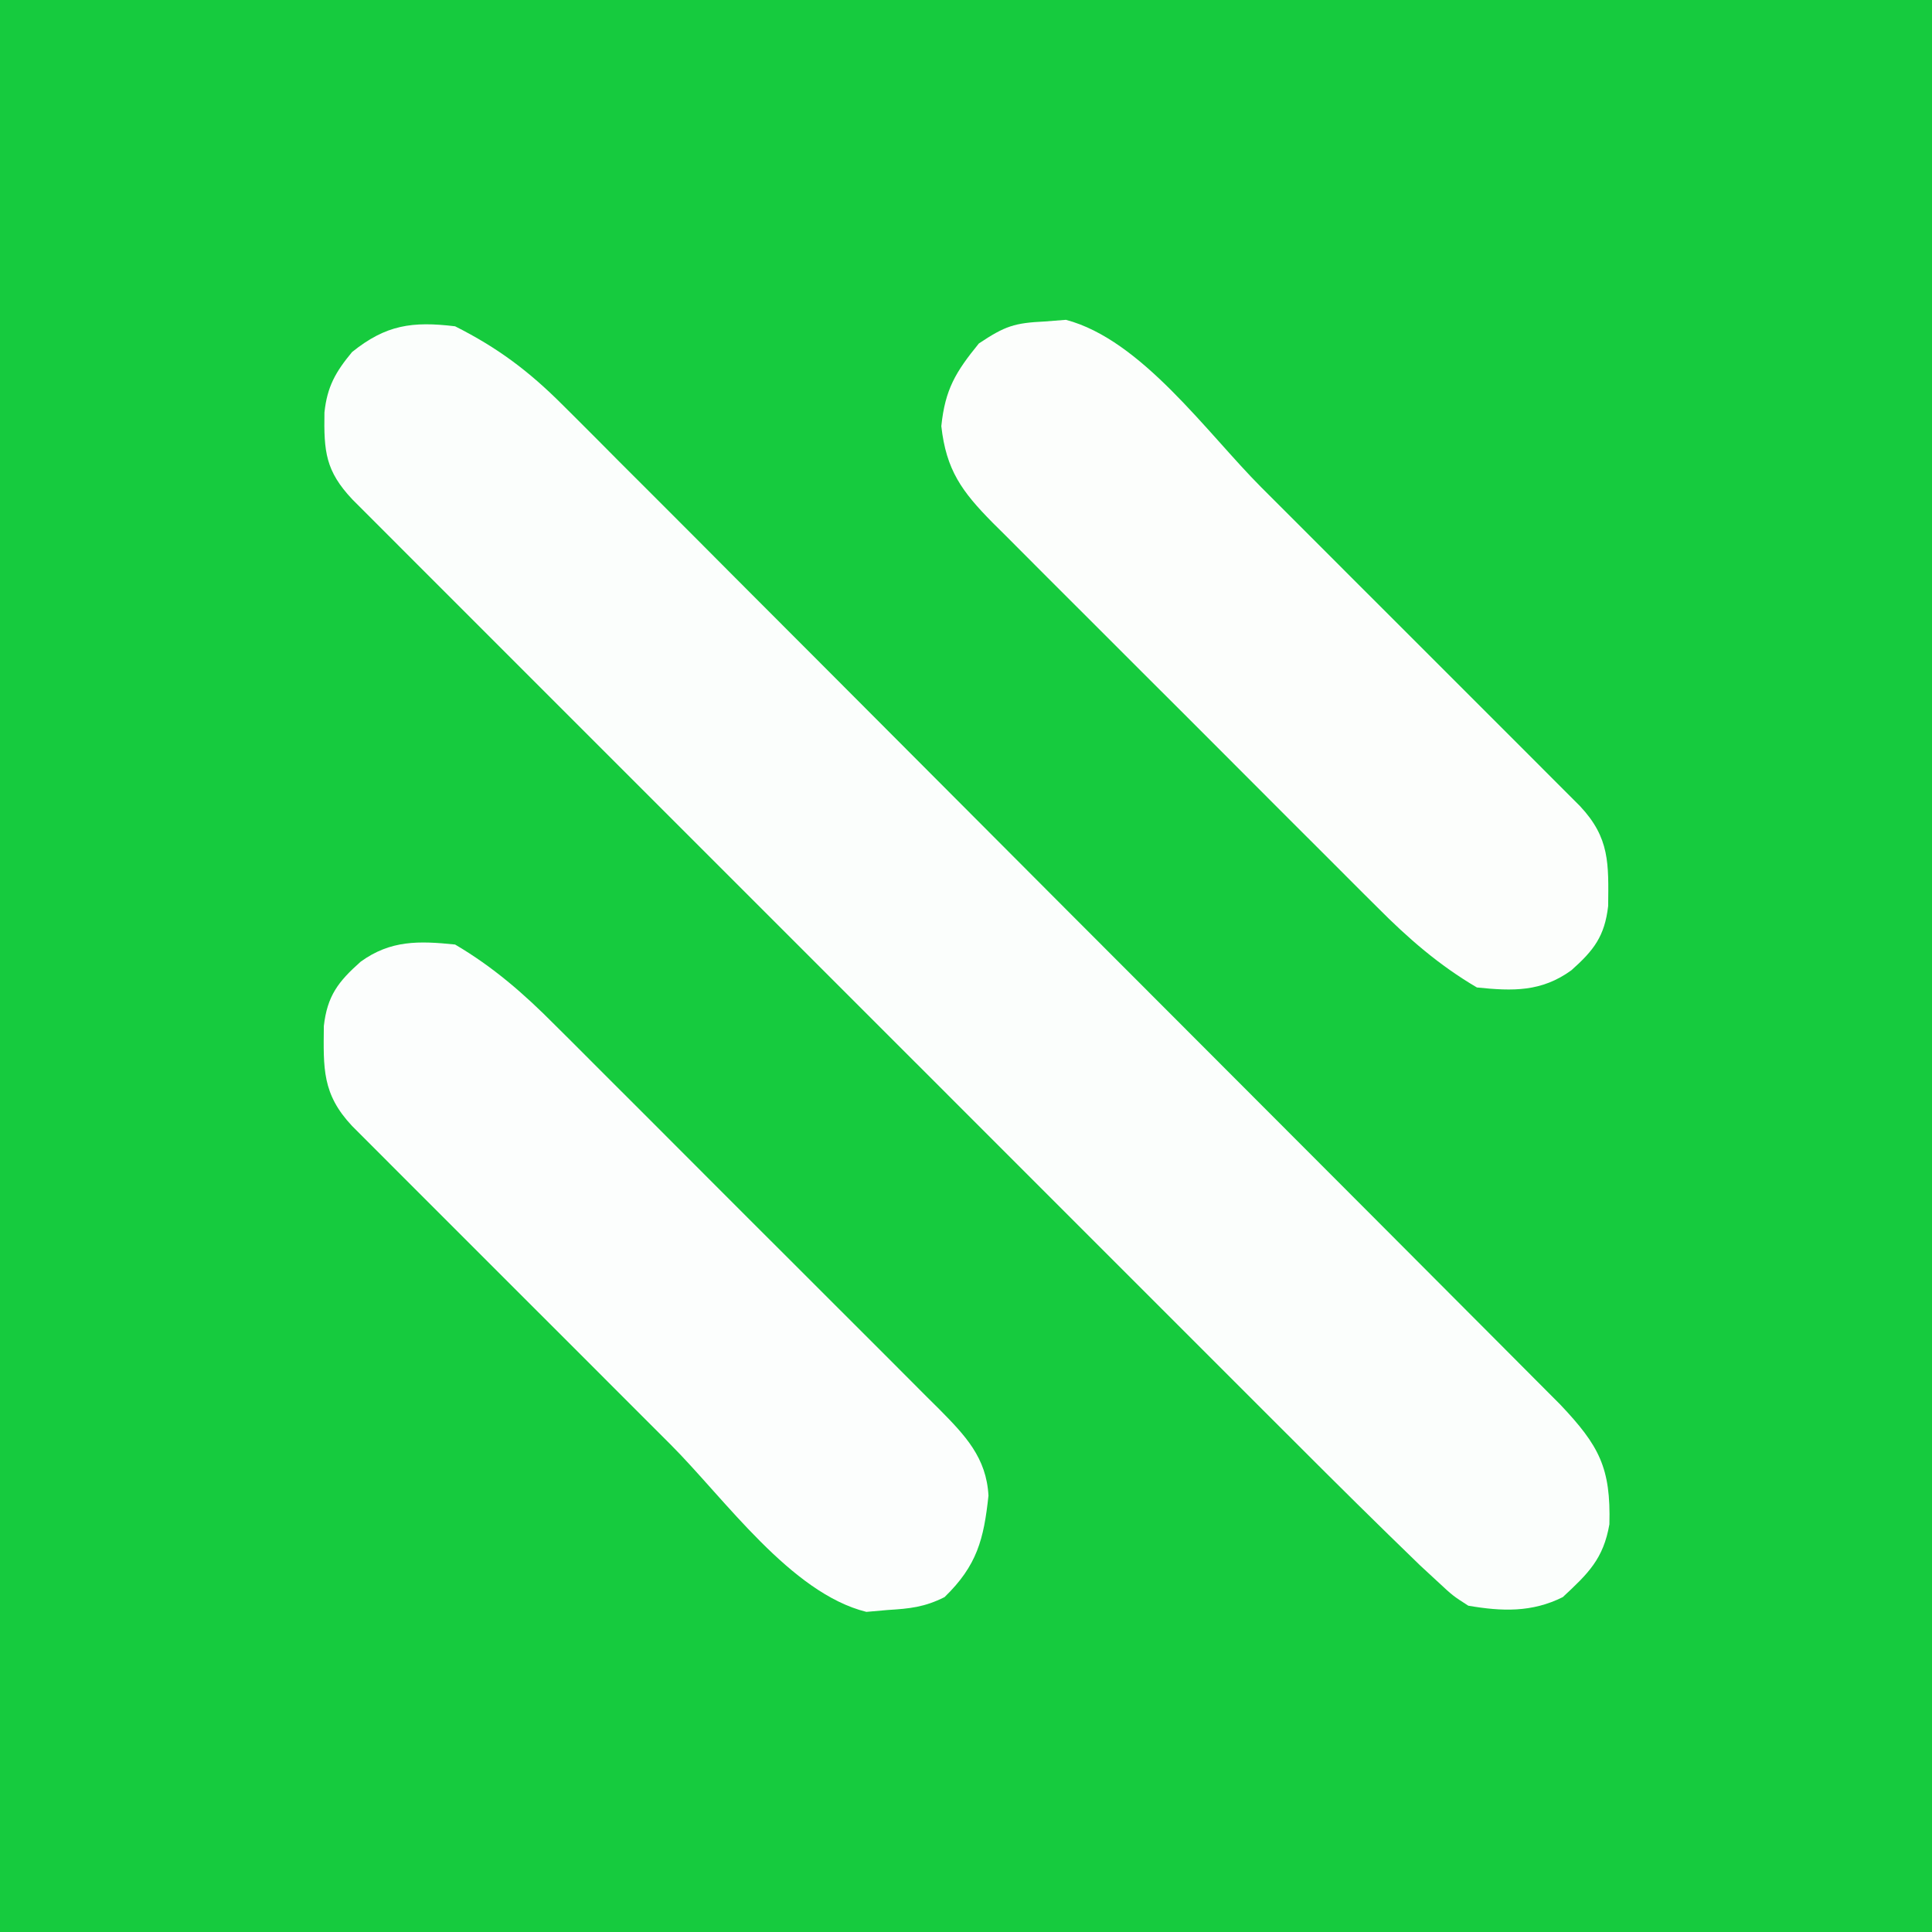
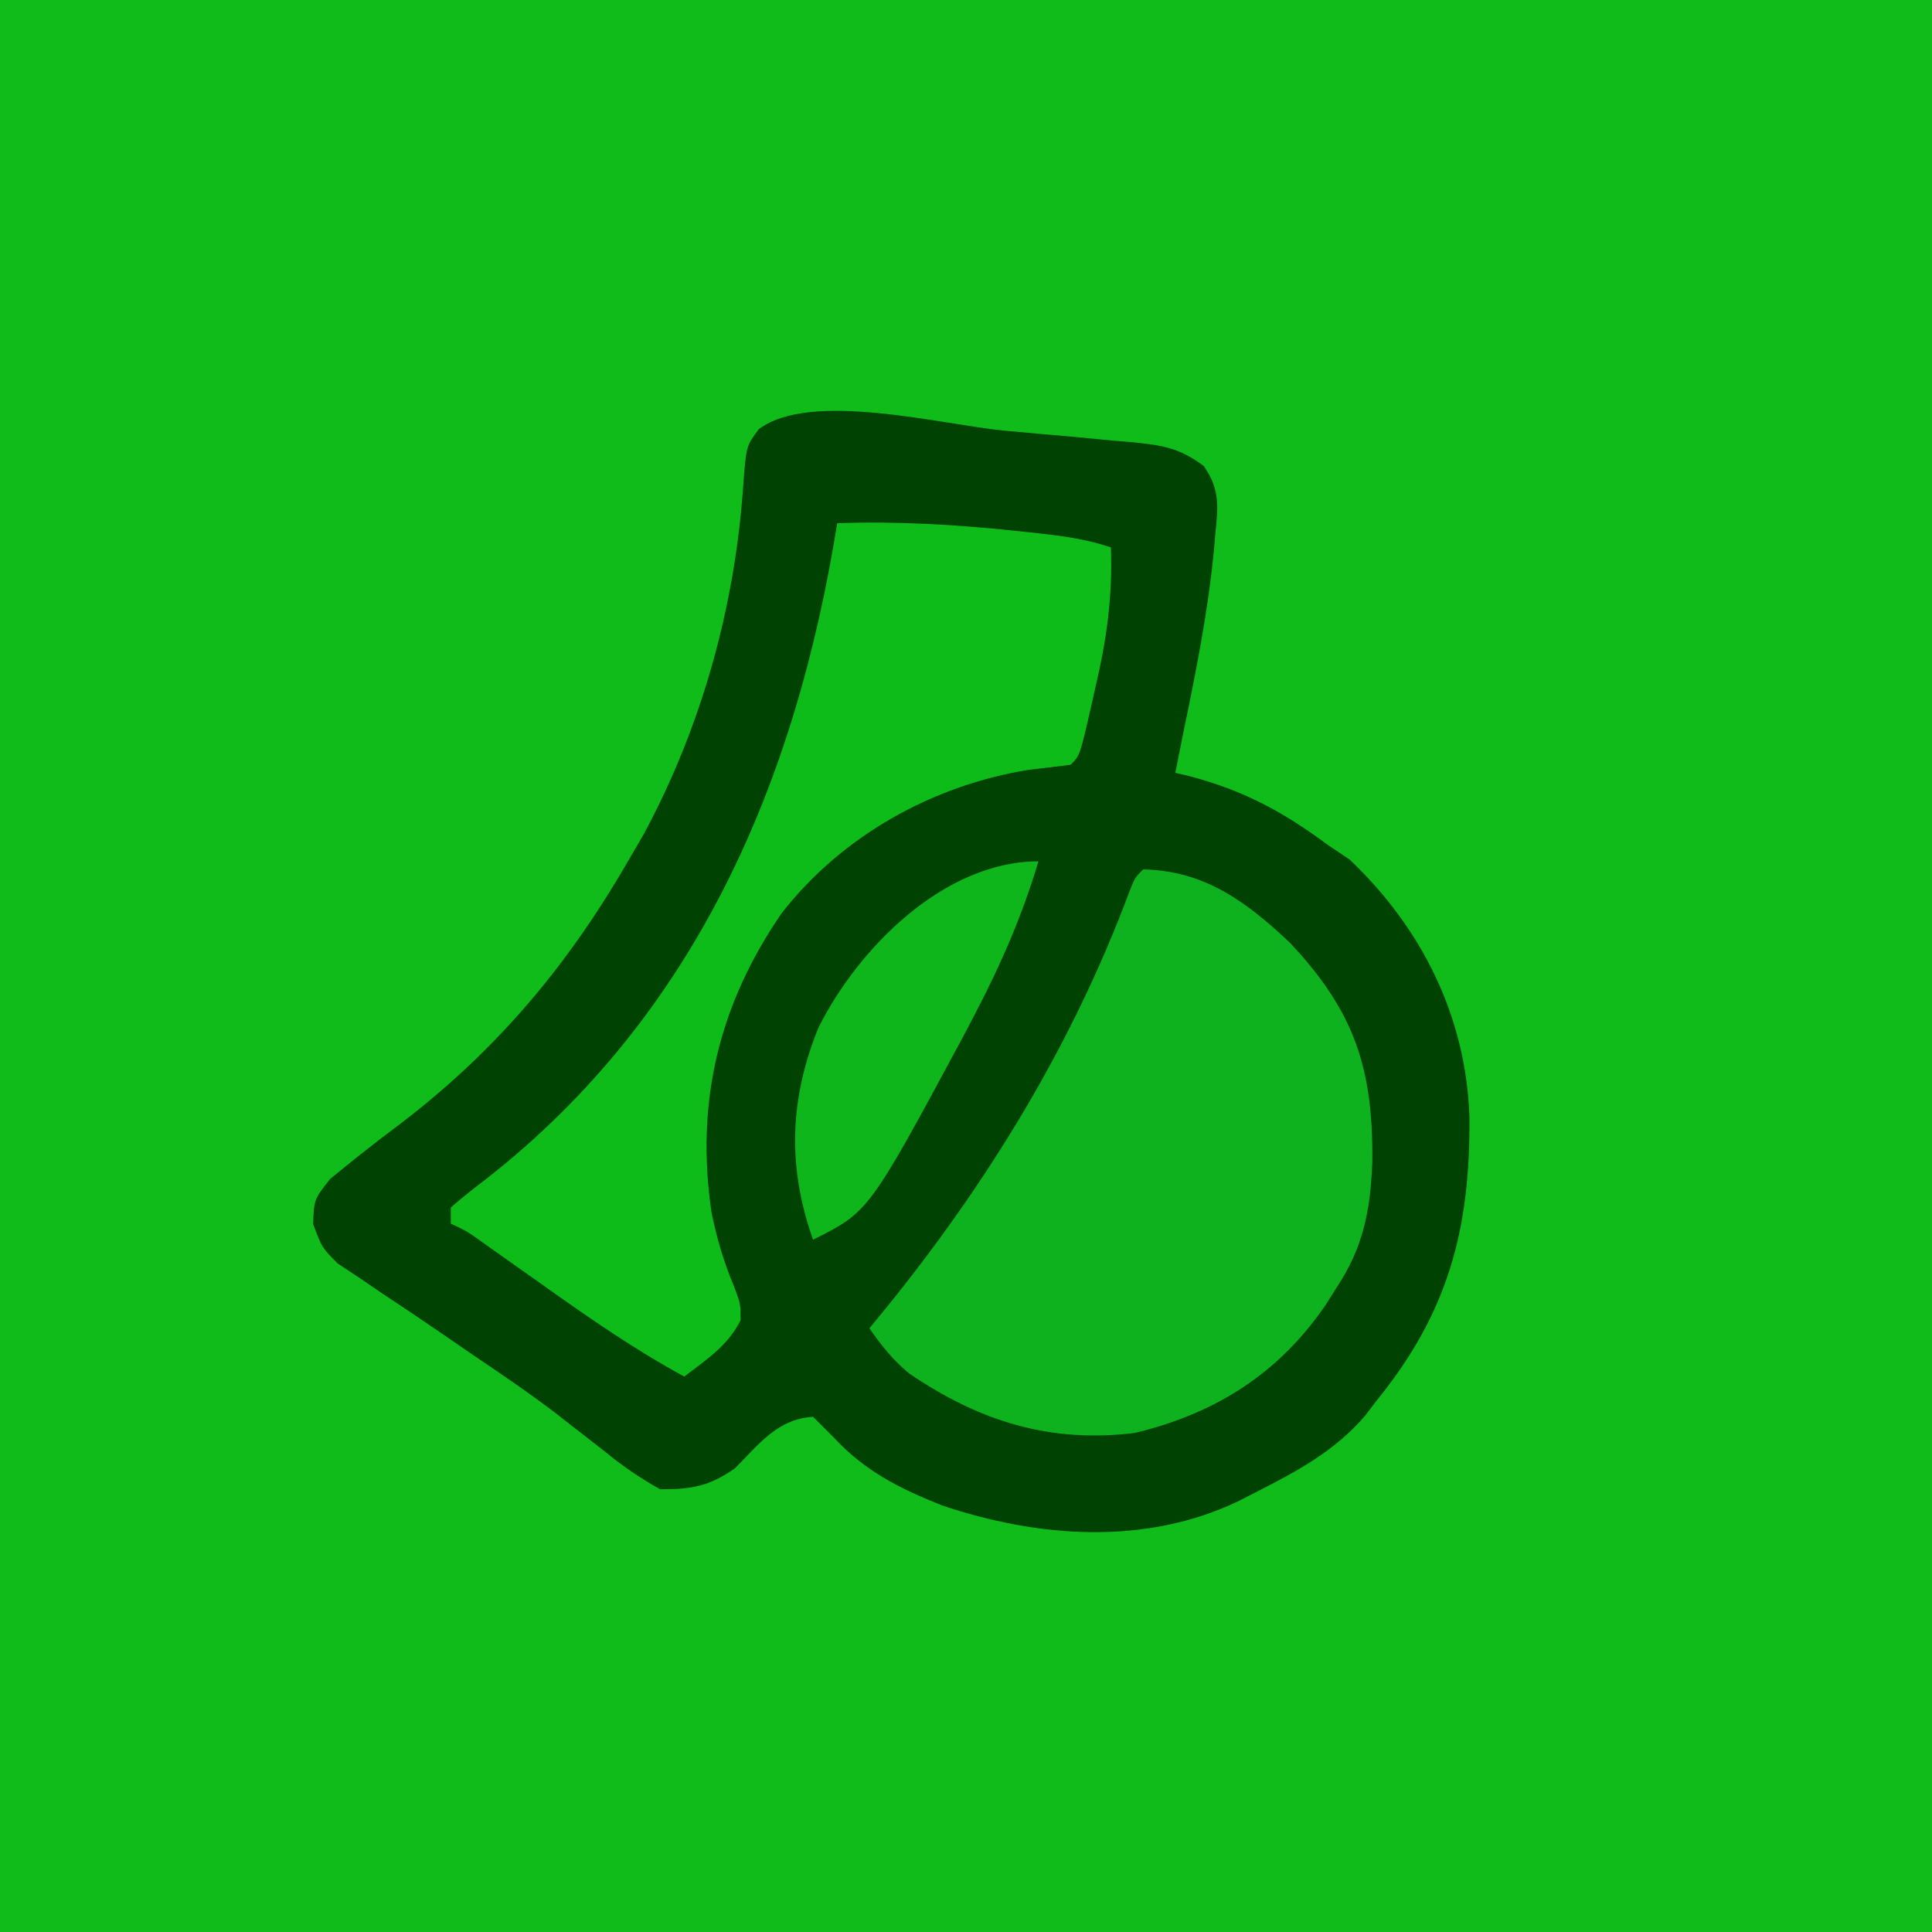
- <svg xmlns="http://www.w3.org/2000/svg" version="1.1" width="225" height="225">
-   <path d="M0 0 C74.25 0 148.5 0 225 0 C225 74.25 225 148.5 225 225 C150.75 225 76.5 225 0 225 C0 150.75 0 76.5 0 0 Z " fill="#16CB3E" transform="translate(0,0)" />
-   <path d="M0 0 C4.953 2.497 8.584 5.21 12.529 9.162 C13.039 9.669 13.55 10.176 14.075 10.698 C15.767 12.383 17.449 14.078 19.13 15.773 C20.347 16.99 21.565 18.206 22.783 19.421 C26.079 22.711 29.366 26.011 32.65 29.313 C36.092 32.77 39.543 36.219 42.992 39.669 C48.78 45.461 54.563 51.259 60.342 57.061 C67.759 64.506 75.185 71.943 82.614 79.376 C89.004 85.771 95.391 92.17 101.777 98.569 C103.828 100.625 105.88 102.68 107.932 104.735 C111.156 107.963 114.376 111.194 117.595 114.427 C118.776 115.613 119.959 116.798 121.142 117.982 C122.757 119.599 124.368 121.218 125.979 122.838 C126.881 123.744 127.784 124.649 128.714 125.582 C133.242 130.371 134.605 132.93 134.43 139.52 C133.733 143.544 131.961 145.251 129 148 C125.404 149.798 121.91 149.672 118 149 C116.205 147.847 116.205 147.847 114.463 146.228 C113.77 145.587 113.078 144.947 112.364 144.287 C107.437 139.521 102.567 134.705 97.725 129.854 C96.504 128.635 95.283 127.415 94.061 126.196 C90.766 122.905 87.474 119.611 84.183 116.317 C80.733 112.865 77.281 109.416 73.83 105.966 C68.043 100.18 62.257 94.392 56.473 88.603 C49.781 81.906 43.085 75.212 36.388 68.52 C30.633 62.77 24.88 57.017 19.129 51.264 C15.695 47.829 12.261 44.394 8.826 40.962 C5.602 37.741 2.38 34.517 -0.839 31.292 C-2.023 30.107 -3.208 28.922 -4.394 27.739 C-6.007 26.128 -7.617 24.515 -9.226 22.901 C-10.129 21.997 -11.032 21.094 -11.963 20.163 C-15.094 16.839 -15.289 14.596 -15.215 10.031 C-14.897 7.027 -13.915 5.312 -12 3 C-8.057 -0.176 -4.989 -0.602 0 0 Z " fill="#FBFEFC" transform="translate(53,38)" />
-   <path d="M0 0 C0.808 -0.063 1.616 -0.126 2.449 -0.191 C11.247 2.125 18.854 12.957 25.215 19.332 C26.344 20.461 27.474 21.589 28.604 22.718 C30.954 25.067 33.303 27.418 35.651 29.77 C38.662 32.788 41.679 35.801 44.696 38.812 C47.022 41.134 49.345 43.459 51.668 45.784 C52.78 46.897 53.893 48.009 55.006 49.12 C56.555 50.666 58.1 52.215 59.644 53.765 C60.524 54.645 61.404 55.526 62.31 56.433 C65.807 60.152 65.648 63.142 65.598 68.082 C65.194 71.594 63.925 73.241 61.312 75.562 C57.826 78.087 54.515 77.997 50.312 77.562 C45.899 74.97 42.291 71.83 38.706 68.215 C38.182 67.694 37.657 67.173 37.117 66.637 C35.401 64.929 33.693 63.215 31.984 61.5 C30.787 60.304 29.59 59.109 28.392 57.914 C25.891 55.416 23.394 52.914 20.898 50.409 C17.702 47.201 14.496 44.002 11.288 40.806 C8.817 38.342 6.351 35.874 3.886 33.404 C2.706 32.222 1.524 31.042 0.341 29.864 C-1.31 28.217 -2.955 26.565 -4.599 24.91 C-5.087 24.426 -5.575 23.942 -6.078 23.443 C-9.685 19.79 -11.494 17.302 -12.062 12.188 C-11.618 7.892 -10.392 5.885 -7.688 2.562 C-4.621 0.518 -3.547 0.173 0 0 Z " fill="#FCFEFC" transform="translate(121.6875,37.4375)" />
-   <path d="M0 0 C4.413 2.592 8.022 5.733 11.606 9.348 C12.131 9.869 12.655 10.389 13.195 10.926 C14.911 12.633 16.62 14.348 18.328 16.062 C19.525 17.258 20.722 18.454 21.92 19.649 C24.421 22.147 26.919 24.649 29.414 27.153 C32.611 30.361 35.816 33.56 39.024 36.757 C41.495 39.22 43.961 41.689 46.426 44.158 C47.606 45.34 48.788 46.52 49.971 47.699 C51.623 49.345 53.268 50.998 54.911 52.652 C55.399 53.137 55.888 53.621 56.391 54.12 C59.418 57.185 61.88 59.764 62.117 64.184 C61.573 69.244 60.799 72.316 57 76 C54.66 77.17 52.985 77.338 50.375 77.5 C49.558 77.572 48.74 77.644 47.898 77.719 C39.101 75.537 31.433 64.579 25.098 58.23 C23.968 57.102 22.839 55.973 21.709 54.845 C19.358 52.495 17.009 50.144 14.662 47.792 C11.65 44.775 8.634 41.762 5.616 38.75 C3.291 36.428 0.967 34.104 -1.355 31.778 C-2.467 30.666 -3.58 29.554 -4.694 28.442 C-6.242 26.897 -7.787 25.348 -9.332 23.798 C-10.211 22.917 -11.091 22.037 -11.997 21.13 C-15.495 17.41 -15.335 14.42 -15.285 9.48 C-14.881 5.968 -13.612 4.322 -11 2 C-7.513 -0.525 -4.202 -0.435 0 0 Z " fill="#FCFEFD" transform="translate(53,110)" />
+ <svg xmlns="http://www.w3.org/2000/svg" version="1.1" width="240" height="240">
+   <path d="M0 0 C79.2 0 158.4 0 240 0 C240 79.2 240 158.4 240 240 C160.8 240 81.6 240 0 240 C0 160.8 0 81.6 0 0 Z " fill="#0FBC1A" transform="translate(0,0)" />
+   <path d="M0 0 C2.754 0.262 5.51 0.5 8.267 0.737 C10.027 0.905 11.787 1.074 13.546 1.245 C14.366 1.312 15.186 1.379 16.03 1.448 C19.733 1.834 21.791 2.132 24.83 4.396 C26.971 7.476 26.583 9.565 26.238 13.261 C26.18 13.91 26.122 14.559 26.062 15.227 C25.314 22.74 23.834 30.125 22.3 37.511 C21.966 39.177 21.632 40.844 21.3 42.511 C21.918 42.658 22.535 42.805 23.171 42.956 C29.837 44.722 34.792 47.41 40.3 51.511 C41.166 52.088 42.033 52.666 42.925 53.261 C51.974 61.833 57.403 72.825 57.841 85.237 C57.949 99.193 55.222 109.54 46.3 120.511 C45.823 121.136 45.346 121.761 44.855 122.405 C41.063 126.802 36.403 129.284 31.3 131.886 C30.623 132.232 29.947 132.578 29.25 132.935 C17.662 138.545 4.25 137.548 -7.7 133.511 C-12.903 131.438 -17.238 129.27 -21.075 125.136 C-21.941 124.269 -22.807 123.403 -23.7 122.511 C-28.125 122.78 -30.45 125.941 -33.407 128.917 C-36.626 131.154 -38.782 131.527 -42.7 131.511 C-45.335 130.022 -47.339 128.656 -49.637 126.761 C-50.952 125.736 -52.268 124.714 -53.587 123.694 C-54.261 123.166 -54.936 122.637 -55.631 122.092 C-58.978 119.533 -62.462 117.184 -65.95 114.823 C-67.28 113.91 -68.609 112.996 -69.938 112.081 C-72.317 110.448 -74.71 108.841 -77.118 107.253 C-78.114 106.575 -79.111 105.897 -80.137 105.198 C-81.002 104.625 -81.867 104.051 -82.759 103.46 C-84.7 101.511 -84.7 101.511 -85.798 98.593 C-85.7 95.511 -85.7 95.511 -83.677 92.952 C-81.099 90.838 -78.511 88.767 -75.841 86.771 C-63.486 77.517 -54.403 66.852 -46.7 53.511 C-46.072 52.434 -45.444 51.358 -44.798 50.249 C-37.581 36.906 -33.388 21.878 -32.369 6.752 C-32.002 1.916 -32.002 1.916 -30.443 -0.175 C-24.024 -5.014 -7.759 -0.752 0 0 Z " fill="#004202" transform="translate(124.7,53.48926)" />
+   <path d="M0 0 C7.616 0.159 12.785 3.972 18.211 9.082 C26.296 17.663 28.603 24.783 28.473 36.402 C28.244 42.33 27.348 46.999 24 52 C23.564 52.692 23.129 53.384 22.68 54.098 C16.844 62.627 9.018 67.578 -1 70 C-11.596 71.317 -20.377 68.528 -29.09 62.598 C-31.104 60.913 -32.515 59.156 -34 57 C-33.322 56.175 -32.644 55.35 -31.945 54.5 C-19.253 38.84 -8.745 21.669 -1.691 2.723 C-1 1 -1 1 0 0 Z " fill="#0EB11E" transform="translate(142,108)" />
+   <path d="M0 0 C7.423 -0.267 14.687 0.16 22.062 0.938 C22.896 1.024 23.729 1.111 24.587 1.201 C27.914 1.569 30.809 1.936 34 3 C34.218 9.127 33.471 14.485 32.062 20.438 C31.88 21.252 31.698 22.066 31.51 22.904 C30.145 28.855 30.145 28.855 29 30 C27.273 30.224 25.543 30.428 23.812 30.625 C11.827 32.554 0.587 38.834 -6.895 48.43 C-14.725 59.804 -17.631 71.972 -15.609 85.641 C-14.945 88.878 -14.1 91.764 -12.812 94.812 C-12 97 -12 97 -12 99 C-13.596 102.192 -16.184 103.843 -19 106 C-25.087 102.694 -30.67 98.822 -36.312 94.812 C-38.099 93.547 -39.887 92.283 -41.676 91.02 C-42.459 90.464 -43.242 89.908 -44.048 89.335 C-45.955 87.966 -45.955 87.966 -48 87 C-48 86.34 -48 85.68 -48 85 C-46.549 83.733 -45.036 82.537 -43.5 81.375 C-17.438 60.914 -5.126 31.997 0 0 Z " fill="#0EBC19" transform="translate(104,65)" />
+   <path d="M0 0 C-2.009 6.721 -4.683 12.855 -7.938 19.062 C-8.411 19.968 -8.885 20.873 -9.373 21.806 C-21.068 43.534 -21.068 43.534 -28 47 C-31.201 37.997 -30.935 29.497 -27.32 20.637 C-22.416 10.842 -11.767 0 0 0 Z " fill="#0EB51B" transform="translate(129,107)" />
</svg>
